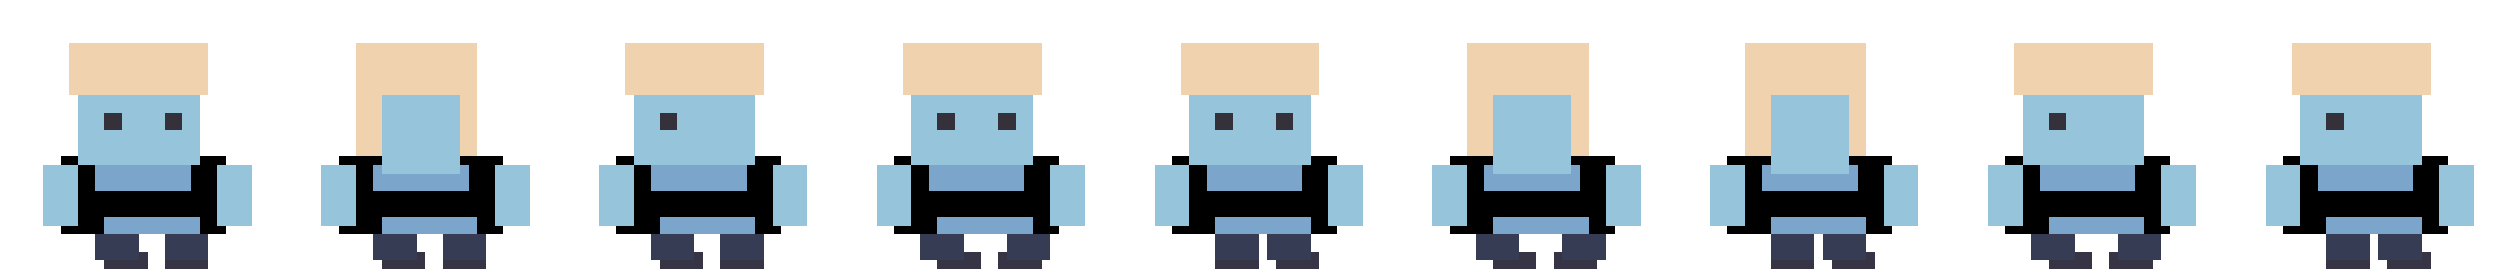
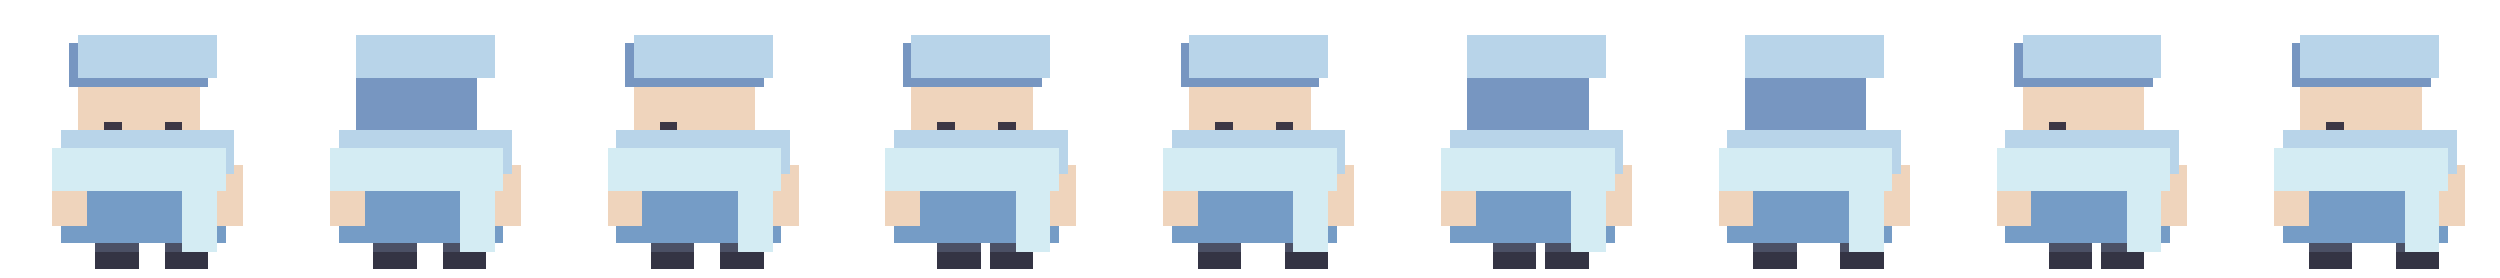
<svg xmlns="http://www.w3.org/2000/svg" width="288" height="32" viewBox="0 0 288 32" aria-label="grusha nine-frame pixel sprite">
  <g transform="translate(0,0)" shape-rendering="crispEdges">
-     <rect x="12" y="29" width="5" height="2" fill="#373446" />
-     <rect x="19" y="29" width="5" height="2" fill="#373446" />
-     <rect x="11" y="24" width="5" height="6" fill="#353c53" />
-     <rect x="19" y="24" width="5" height="6" fill="#353c53" />
-     <rect x="7" y="18" width="19" height="9" fill="Grusha" />
-     <rect x="5" y="19" width="4" height="7" fill="#96c4db" />
-     <rect x="25" y="19" width="4" height="7" fill="#96c4db" />
-     <rect x="11" y="19" width="11" height="3" fill="#7ba5cb" />
-     <rect x="9" y="7" width="14" height="12" fill="#96c4db" />
-     <rect x="8" y="5" width="16" height="6" fill="#f0d2ae" />
-     <rect x="12" y="13" width="2" height="2" fill="#34313a" />
-     <rect x="19" y="13" width="2" height="2" fill="#34313a" />
-     <rect x="12" y="25" width="11" height="2" fill="#7ba5cb" />
+     <rect x="11" y="25" width="5" height="6" fill="#4b5065" />
+     <rect x="19" y="25" width="5" height="6" fill="#4b5065" />
+     <rect x="11" y="29" width="5" height="2" fill="#343444" />
+     <rect x="19" y="29" width="5" height="2" fill="#343444" />
+     <rect x="7" y="18" width="19" height="10" fill="#759cc6" />
+     <rect x="6" y="19" width="4" height="7" fill="#efd4bc" />
+     <rect x="24" y="19" width="4" height="7" fill="#efd4bc" />
+     <rect x="10" y="20" width="14" height="2" fill="#b8d4e9" />
+     <rect x="9" y="8" width="14" height="11" fill="#efd4bc" />
+     <rect x="8" y="5" width="16" height="5" fill="#7796c1" />
+     <rect x="12" y="14" width="2" height="2" fill="#3d3745" />
+     <rect x="19" y="14" width="2" height="2" fill="#3d3745" />
+     <rect x="9" y="4" width="16" height="5" fill="#b8d4e9" />
+     <rect x="7" y="15" width="20" height="5" fill="#b8d4e9" />
+     <rect x="6" y="17" width="20" height="5" fill="#d4ecf3" />
+     <rect x="21" y="22" width="4" height="7" fill="#d4ecf3" />
  </g>
  <g transform="translate(32,0)" shape-rendering="crispEdges">
-     <rect x="12" y="29" width="5" height="2" fill="#373446" />
-     <rect x="19" y="29" width="5" height="2" fill="#373446" />
-     <rect x="11" y="24" width="5" height="6" fill="#353c53" />
-     <rect x="19" y="24" width="5" height="6" fill="#353c53" />
-     <rect x="7" y="18" width="19" height="9" fill="Grusha" />
-     <rect x="5" y="19" width="4" height="7" fill="#96c4db" />
-     <rect x="25" y="19" width="4" height="7" fill="#96c4db" />
-     <rect x="11" y="19" width="11" height="3" fill="#7ba5cb" />
-     <rect x="9" y="5" width="14" height="13" fill="#f0d2ae" />
-     <rect x="12" y="11" width="9" height="9" fill="#96c4db" />
-     <rect x="12" y="25" width="11" height="2" fill="#7ba5cb" />
+     <rect x="11" y="25" width="5" height="6" fill="#4b5065" />
+     <rect x="19" y="25" width="5" height="6" fill="#4b5065" />
+     <rect x="11" y="29" width="5" height="2" fill="#343444" />
+     <rect x="19" y="29" width="5" height="2" fill="#343444" />
+     <rect x="7" y="18" width="19" height="10" fill="#759cc6" />
+     <rect x="6" y="19" width="4" height="7" fill="#efd4bc" />
+     <rect x="24" y="19" width="4" height="7" fill="#efd4bc" />
+     <rect x="10" y="20" width="14" height="2" fill="#b8d4e9" />
+     <rect x="9" y="6" width="14" height="13" fill="#7796c1" />
+     <rect x="12" y="15" width="8" height="4" fill="#efd4bc" />
+     <rect x="9" y="4" width="16" height="5" fill="#b8d4e9" />
+     <rect x="7" y="15" width="20" height="5" fill="#b8d4e9" />
+     <rect x="6" y="17" width="20" height="5" fill="#d4ecf3" />
+     <rect x="21" y="22" width="4" height="7" fill="#d4ecf3" />
  </g>
  <g transform="translate(64,0)" shape-rendering="crispEdges">
-     <rect x="12" y="29" width="5" height="2" fill="#373446" />
-     <rect x="19" y="29" width="5" height="2" fill="#373446" />
-     <rect x="11" y="24" width="5" height="6" fill="#353c53" />
-     <rect x="19" y="24" width="5" height="6" fill="#353c53" />
-     <rect x="7" y="18" width="19" height="9" fill="Grusha" />
-     <rect x="5" y="19" width="4" height="7" fill="#96c4db" />
-     <rect x="25" y="19" width="4" height="7" fill="#96c4db" />
-     <rect x="11" y="19" width="11" height="3" fill="#7ba5cb" />
-     <rect x="9" y="7" width="14" height="12" fill="#96c4db" />
-     <rect x="8" y="5" width="16" height="6" fill="#f0d2ae" />
-     <rect x="12" y="13" width="2" height="2" fill="#34313a" />
-     <rect x="12" y="25" width="11" height="2" fill="#7ba5cb" />
+     <rect x="11" y="25" width="5" height="6" fill="#4b5065" />
+     <rect x="19" y="25" width="5" height="6" fill="#4b5065" />
+     <rect x="11" y="29" width="5" height="2" fill="#343444" />
+     <rect x="19" y="29" width="5" height="2" fill="#343444" />
+     <rect x="7" y="18" width="19" height="10" fill="#759cc6" />
+     <rect x="6" y="19" width="4" height="7" fill="#efd4bc" />
+     <rect x="24" y="19" width="4" height="7" fill="#efd4bc" />
+     <rect x="10" y="20" width="14" height="2" fill="#b8d4e9" />
+     <rect x="9" y="8" width="14" height="11" fill="#efd4bc" />
+     <rect x="8" y="5" width="16" height="5" fill="#7796c1" />
+     <rect x="12" y="14" width="2" height="2" fill="#3d3745" />
+     <rect x="9" y="4" width="16" height="5" fill="#b8d4e9" />
+     <rect x="7" y="15" width="20" height="5" fill="#b8d4e9" />
+     <rect x="6" y="17" width="20" height="5" fill="#d4ecf3" />
+     <rect x="21" y="22" width="4" height="7" fill="#d4ecf3" />
  </g>
  <g transform="translate(96,0)" shape-rendering="crispEdges">
-     <rect x="12" y="29" width="5" height="2" fill="#373446" />
-     <rect x="19" y="29" width="5" height="2" fill="#373446" />
-     <rect x="10" y="24" width="5" height="6" fill="#353c53" />
-     <rect x="20" y="24" width="5" height="6" fill="#353c53" />
-     <rect x="7" y="18" width="19" height="9" fill="Grusha" />
-     <rect x="5" y="19" width="4" height="7" fill="#96c4db" />
-     <rect x="25" y="19" width="4" height="7" fill="#96c4db" />
-     <rect x="11" y="19" width="11" height="3" fill="#7ba5cb" />
-     <rect x="9" y="7" width="14" height="12" fill="#96c4db" />
-     <rect x="8" y="5" width="16" height="6" fill="#f0d2ae" />
-     <rect x="12" y="13" width="2" height="2" fill="#34313a" />
-     <rect x="19" y="13" width="2" height="2" fill="#34313a" />
-     <rect x="12" y="25" width="11" height="2" fill="#7ba5cb" />
+     <rect x="12" y="25" width="5" height="6" fill="#4b5065" />
+     <rect x="18" y="25" width="5" height="6" fill="#4b5065" />
+     <rect x="12" y="29" width="5" height="2" fill="#343444" />
+     <rect x="18" y="29" width="5" height="2" fill="#343444" />
+     <rect x="7" y="18" width="19" height="10" fill="#759cc6" />
+     <rect x="6" y="19" width="4" height="7" fill="#efd4bc" />
+     <rect x="24" y="19" width="4" height="7" fill="#efd4bc" />
+     <rect x="10" y="20" width="14" height="2" fill="#b8d4e9" />
+     <rect x="9" y="8" width="14" height="11" fill="#efd4bc" />
+     <rect x="8" y="5" width="16" height="5" fill="#7796c1" />
+     <rect x="12" y="14" width="2" height="2" fill="#3d3745" />
+     <rect x="19" y="14" width="2" height="2" fill="#3d3745" />
+     <rect x="9" y="4" width="16" height="5" fill="#b8d4e9" />
+     <rect x="7" y="15" width="20" height="5" fill="#b8d4e9" />
+     <rect x="6" y="17" width="20" height="5" fill="#d4ecf3" />
+     <rect x="21" y="22" width="4" height="7" fill="#d4ecf3" />
  </g>
  <g transform="translate(128,0)" shape-rendering="crispEdges">
-     <rect x="12" y="29" width="5" height="2" fill="#373446" />
-     <rect x="19" y="29" width="5" height="2" fill="#373446" />
-     <rect x="12" y="24" width="5" height="6" fill="#353c53" />
-     <rect x="18" y="24" width="5" height="6" fill="#353c53" />
-     <rect x="7" y="18" width="19" height="9" fill="Grusha" />
-     <rect x="5" y="19" width="4" height="7" fill="#96c4db" />
-     <rect x="25" y="19" width="4" height="7" fill="#96c4db" />
-     <rect x="11" y="19" width="11" height="3" fill="#7ba5cb" />
-     <rect x="9" y="7" width="14" height="12" fill="#96c4db" />
-     <rect x="8" y="5" width="16" height="6" fill="#f0d2ae" />
-     <rect x="12" y="13" width="2" height="2" fill="#34313a" />
-     <rect x="19" y="13" width="2" height="2" fill="#34313a" />
-     <rect x="12" y="25" width="11" height="2" fill="#7ba5cb" />
+     <rect x="10" y="25" width="5" height="6" fill="#4b5065" />
+     <rect x="20" y="25" width="5" height="6" fill="#4b5065" />
+     <rect x="10" y="29" width="5" height="2" fill="#343444" />
+     <rect x="20" y="29" width="5" height="2" fill="#343444" />
+     <rect x="7" y="18" width="19" height="10" fill="#759cc6" />
+     <rect x="6" y="19" width="4" height="7" fill="#efd4bc" />
+     <rect x="24" y="19" width="4" height="7" fill="#efd4bc" />
+     <rect x="10" y="20" width="14" height="2" fill="#b8d4e9" />
+     <rect x="9" y="8" width="14" height="11" fill="#efd4bc" />
+     <rect x="8" y="5" width="16" height="5" fill="#7796c1" />
+     <rect x="12" y="14" width="2" height="2" fill="#3d3745" />
+     <rect x="19" y="14" width="2" height="2" fill="#3d3745" />
+     <rect x="9" y="4" width="16" height="5" fill="#b8d4e9" />
+     <rect x="7" y="15" width="20" height="5" fill="#b8d4e9" />
+     <rect x="6" y="17" width="20" height="5" fill="#d4ecf3" />
+     <rect x="21" y="22" width="4" height="7" fill="#d4ecf3" />
  </g>
  <g transform="translate(160,0)" shape-rendering="crispEdges">
-     <rect x="12" y="29" width="5" height="2" fill="#373446" />
-     <rect x="19" y="29" width="5" height="2" fill="#373446" />
-     <rect x="10" y="24" width="5" height="6" fill="#353c53" />
-     <rect x="20" y="24" width="5" height="6" fill="#353c53" />
-     <rect x="7" y="18" width="19" height="9" fill="Grusha" />
-     <rect x="5" y="19" width="4" height="7" fill="#96c4db" />
-     <rect x="25" y="19" width="4" height="7" fill="#96c4db" />
-     <rect x="11" y="19" width="11" height="3" fill="#7ba5cb" />
-     <rect x="9" y="5" width="14" height="13" fill="#f0d2ae" />
-     <rect x="12" y="11" width="9" height="9" fill="#96c4db" />
-     <rect x="12" y="25" width="11" height="2" fill="#7ba5cb" />
+     <rect x="12" y="25" width="5" height="6" fill="#4b5065" />
+     <rect x="18" y="25" width="5" height="6" fill="#4b5065" />
+     <rect x="12" y="29" width="5" height="2" fill="#343444" />
+     <rect x="18" y="29" width="5" height="2" fill="#343444" />
+     <rect x="7" y="18" width="19" height="10" fill="#759cc6" />
+     <rect x="6" y="19" width="4" height="7" fill="#efd4bc" />
+     <rect x="24" y="19" width="4" height="7" fill="#efd4bc" />
+     <rect x="10" y="20" width="14" height="2" fill="#b8d4e9" />
+     <rect x="9" y="6" width="14" height="13" fill="#7796c1" />
+     <rect x="12" y="15" width="8" height="4" fill="#efd4bc" />
+     <rect x="9" y="4" width="16" height="5" fill="#b8d4e9" />
+     <rect x="7" y="15" width="20" height="5" fill="#b8d4e9" />
+     <rect x="6" y="17" width="20" height="5" fill="#d4ecf3" />
+     <rect x="21" y="22" width="4" height="7" fill="#d4ecf3" />
  </g>
  <g transform="translate(192,0)" shape-rendering="crispEdges">
-     <rect x="12" y="29" width="5" height="2" fill="#373446" />
-     <rect x="19" y="29" width="5" height="2" fill="#373446" />
-     <rect x="12" y="24" width="5" height="6" fill="#353c53" />
-     <rect x="18" y="24" width="5" height="6" fill="#353c53" />
-     <rect x="7" y="18" width="19" height="9" fill="Grusha" />
-     <rect x="5" y="19" width="4" height="7" fill="#96c4db" />
-     <rect x="25" y="19" width="4" height="7" fill="#96c4db" />
-     <rect x="11" y="19" width="11" height="3" fill="#7ba5cb" />
-     <rect x="9" y="5" width="14" height="13" fill="#f0d2ae" />
-     <rect x="12" y="11" width="9" height="9" fill="#96c4db" />
-     <rect x="12" y="25" width="11" height="2" fill="#7ba5cb" />
+     <rect x="10" y="25" width="5" height="6" fill="#4b5065" />
+     <rect x="20" y="25" width="5" height="6" fill="#4b5065" />
+     <rect x="10" y="29" width="5" height="2" fill="#343444" />
+     <rect x="20" y="29" width="5" height="2" fill="#343444" />
+     <rect x="7" y="18" width="19" height="10" fill="#759cc6" />
+     <rect x="6" y="19" width="4" height="7" fill="#efd4bc" />
+     <rect x="24" y="19" width="4" height="7" fill="#efd4bc" />
+     <rect x="10" y="20" width="14" height="2" fill="#b8d4e9" />
+     <rect x="9" y="6" width="14" height="13" fill="#7796c1" />
+     <rect x="12" y="15" width="8" height="4" fill="#efd4bc" />
+     <rect x="9" y="4" width="16" height="5" fill="#b8d4e9" />
+     <rect x="7" y="15" width="20" height="5" fill="#b8d4e9" />
+     <rect x="6" y="17" width="20" height="5" fill="#d4ecf3" />
+     <rect x="21" y="22" width="4" height="7" fill="#d4ecf3" />
  </g>
  <g transform="translate(224,0)" shape-rendering="crispEdges">
-     <rect x="12" y="29" width="5" height="2" fill="#373446" />
-     <rect x="19" y="29" width="5" height="2" fill="#373446" />
-     <rect x="10" y="24" width="5" height="6" fill="#353c53" />
-     <rect x="20" y="24" width="5" height="6" fill="#353c53" />
-     <rect x="7" y="18" width="19" height="9" fill="Grusha" />
-     <rect x="5" y="19" width="4" height="7" fill="#96c4db" />
-     <rect x="25" y="19" width="4" height="7" fill="#96c4db" />
-     <rect x="11" y="19" width="11" height="3" fill="#7ba5cb" />
-     <rect x="9" y="7" width="14" height="12" fill="#96c4db" />
-     <rect x="8" y="5" width="16" height="6" fill="#f0d2ae" />
-     <rect x="12" y="13" width="2" height="2" fill="#34313a" />
-     <rect x="12" y="25" width="11" height="2" fill="#7ba5cb" />
+     <rect x="12" y="25" width="5" height="6" fill="#4b5065" />
+     <rect x="18" y="25" width="5" height="6" fill="#4b5065" />
+     <rect x="12" y="29" width="5" height="2" fill="#343444" />
+     <rect x="18" y="29" width="5" height="2" fill="#343444" />
+     <rect x="7" y="18" width="19" height="10" fill="#759cc6" />
+     <rect x="6" y="19" width="4" height="7" fill="#efd4bc" />
+     <rect x="24" y="19" width="4" height="7" fill="#efd4bc" />
+     <rect x="10" y="20" width="14" height="2" fill="#b8d4e9" />
+     <rect x="9" y="8" width="14" height="11" fill="#efd4bc" />
+     <rect x="8" y="5" width="16" height="5" fill="#7796c1" />
+     <rect x="12" y="14" width="2" height="2" fill="#3d3745" />
+     <rect x="9" y="4" width="16" height="5" fill="#b8d4e9" />
+     <rect x="7" y="15" width="20" height="5" fill="#b8d4e9" />
+     <rect x="6" y="17" width="20" height="5" fill="#d4ecf3" />
+     <rect x="21" y="22" width="4" height="7" fill="#d4ecf3" />
  </g>
  <g transform="translate(256,0)" shape-rendering="crispEdges">
-     <rect x="12" y="29" width="5" height="2" fill="#373446" />
-     <rect x="19" y="29" width="5" height="2" fill="#373446" />
-     <rect x="12" y="24" width="5" height="6" fill="#353c53" />
-     <rect x="18" y="24" width="5" height="6" fill="#353c53" />
-     <rect x="7" y="18" width="19" height="9" fill="Grusha" />
-     <rect x="5" y="19" width="4" height="7" fill="#96c4db" />
-     <rect x="25" y="19" width="4" height="7" fill="#96c4db" />
-     <rect x="11" y="19" width="11" height="3" fill="#7ba5cb" />
-     <rect x="9" y="7" width="14" height="12" fill="#96c4db" />
-     <rect x="8" y="5" width="16" height="6" fill="#f0d2ae" />
-     <rect x="12" y="13" width="2" height="2" fill="#34313a" />
-     <rect x="12" y="25" width="11" height="2" fill="#7ba5cb" />
+     <rect x="10" y="25" width="5" height="6" fill="#4b5065" />
+     <rect x="20" y="25" width="5" height="6" fill="#4b5065" />
+     <rect x="10" y="29" width="5" height="2" fill="#343444" />
+     <rect x="20" y="29" width="5" height="2" fill="#343444" />
+     <rect x="7" y="18" width="19" height="10" fill="#759cc6" />
+     <rect x="6" y="19" width="4" height="7" fill="#efd4bc" />
+     <rect x="24" y="19" width="4" height="7" fill="#efd4bc" />
+     <rect x="10" y="20" width="14" height="2" fill="#b8d4e9" />
+     <rect x="9" y="8" width="14" height="11" fill="#efd4bc" />
+     <rect x="8" y="5" width="16" height="5" fill="#7796c1" />
+     <rect x="12" y="14" width="2" height="2" fill="#3d3745" />
+     <rect x="9" y="4" width="16" height="5" fill="#b8d4e9" />
+     <rect x="7" y="15" width="20" height="5" fill="#b8d4e9" />
+     <rect x="6" y="17" width="20" height="5" fill="#d4ecf3" />
+     <rect x="21" y="22" width="4" height="7" fill="#d4ecf3" />
  </g>
</svg>
